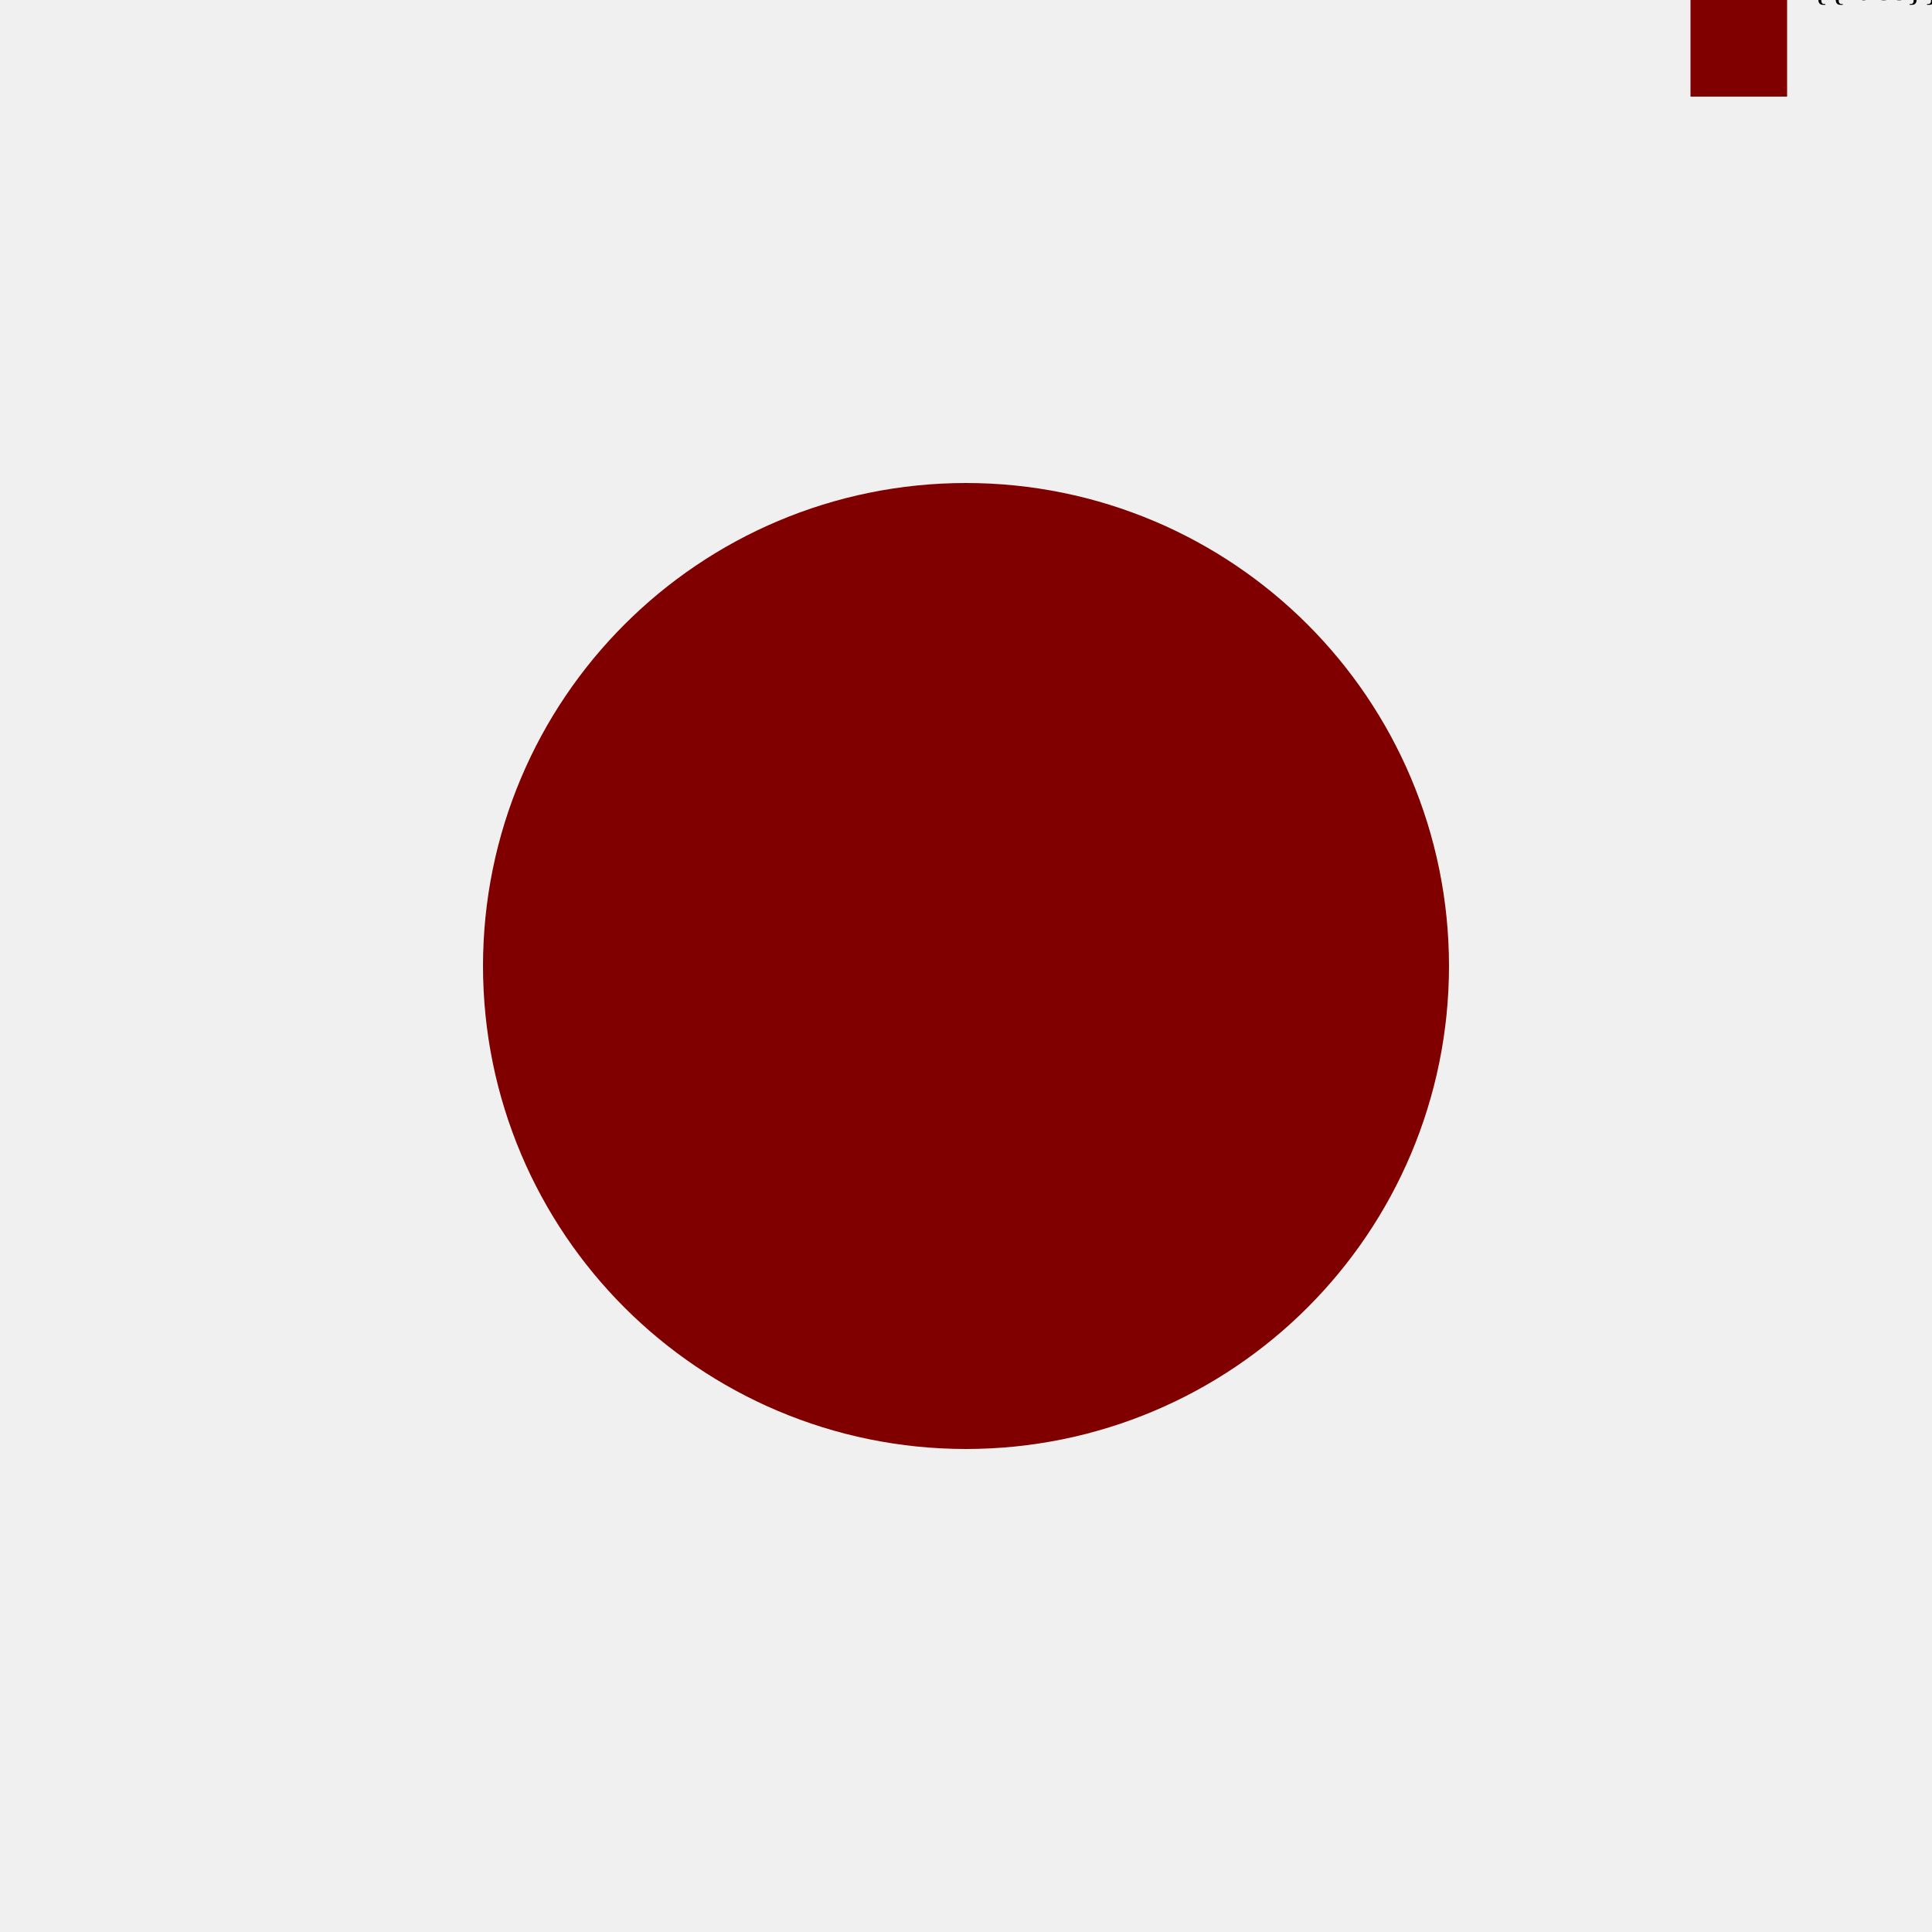
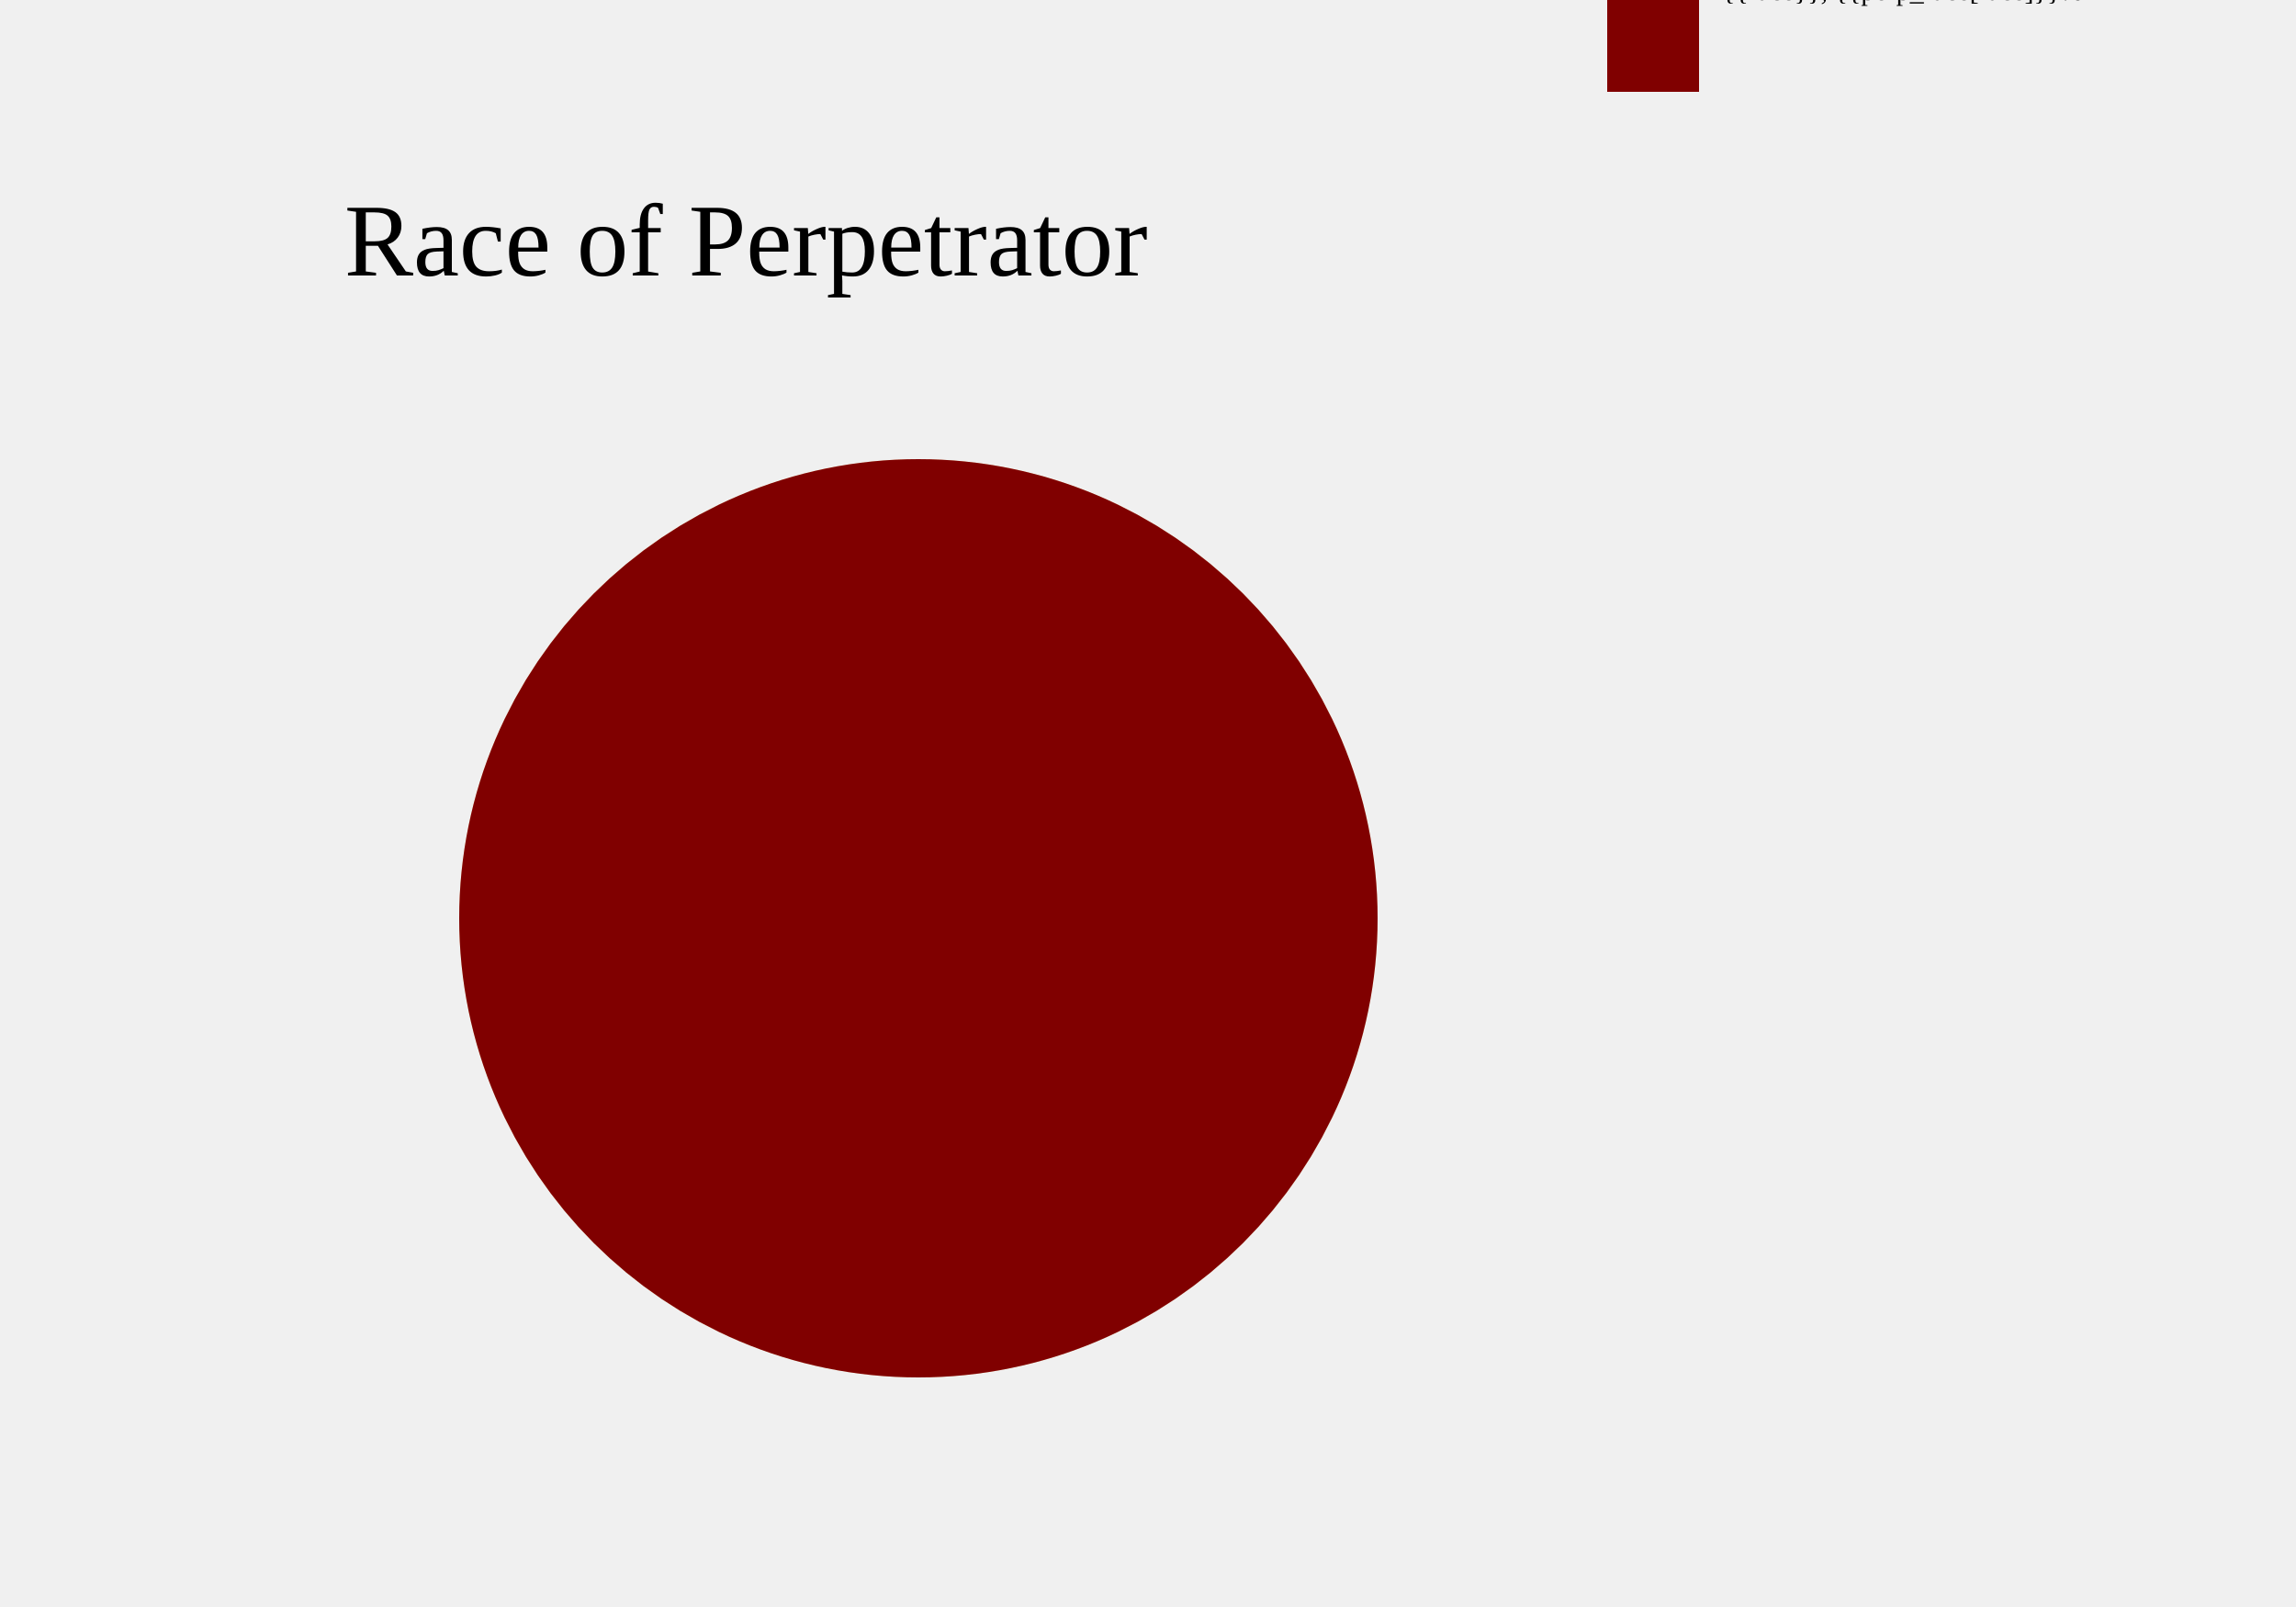
- <svg viewBox="0 0 800 800" width="800" height="800">
-   <circle r="200" cx="400" cy="400" fill="white" />
+ <svg viewBox="0 0 1000 700" width="1000" height="700">
+   <text x="150" y="120" font-size="45" fill="black">Race of Perpetrator</text>
+   <circle r="200" cx="400" cy="400" fill="wheat" />

  {% for race in races %}
-     <circle r="100" cx="400" cy="400" fill-opacity="0" stroke="maroon" stroke-opacity="{{loop.index0/7}}" stroke-width="200" stroke-dasharray="{{(100-perp_race[race]) * 628.32 / 100}} 628.32" />
-   <rect x="700" y="{{250+loop.index0*50}}" width="40" height="40" fill="maroon" fill-opacity="{{loop.index0/7}}" />
-   <text x="750" y="{{275+loop.index0*50}}" fill="black" font-size="15">{{race}}</text> 
+     <circle id="{{race}}" r="100" cx="400" cy="400" fill-opacity="0" stroke="maroon" stroke-opacity="{{loop.index0/7}}" stroke-width="200" stroke-dasharray="{{pie_race[race] * 628.32 / 100}} 628.32" />
+   <rect x="700" y="{{240+loop.index0*50}}" width="40" height="40" fill="wheat" />
+   <rect x="700" y="{{240+loop.index0*50}}" width="40" height="40" fill="maroon" fill-opacity="{{loop.index0/7}}" />
+   <text x="750" y="{{265+loop.index0*50}}" fill="black" font-size="12">{{race}}, {{perp_race[race]}}%</text> 
  {% endfor %}
</svg>
